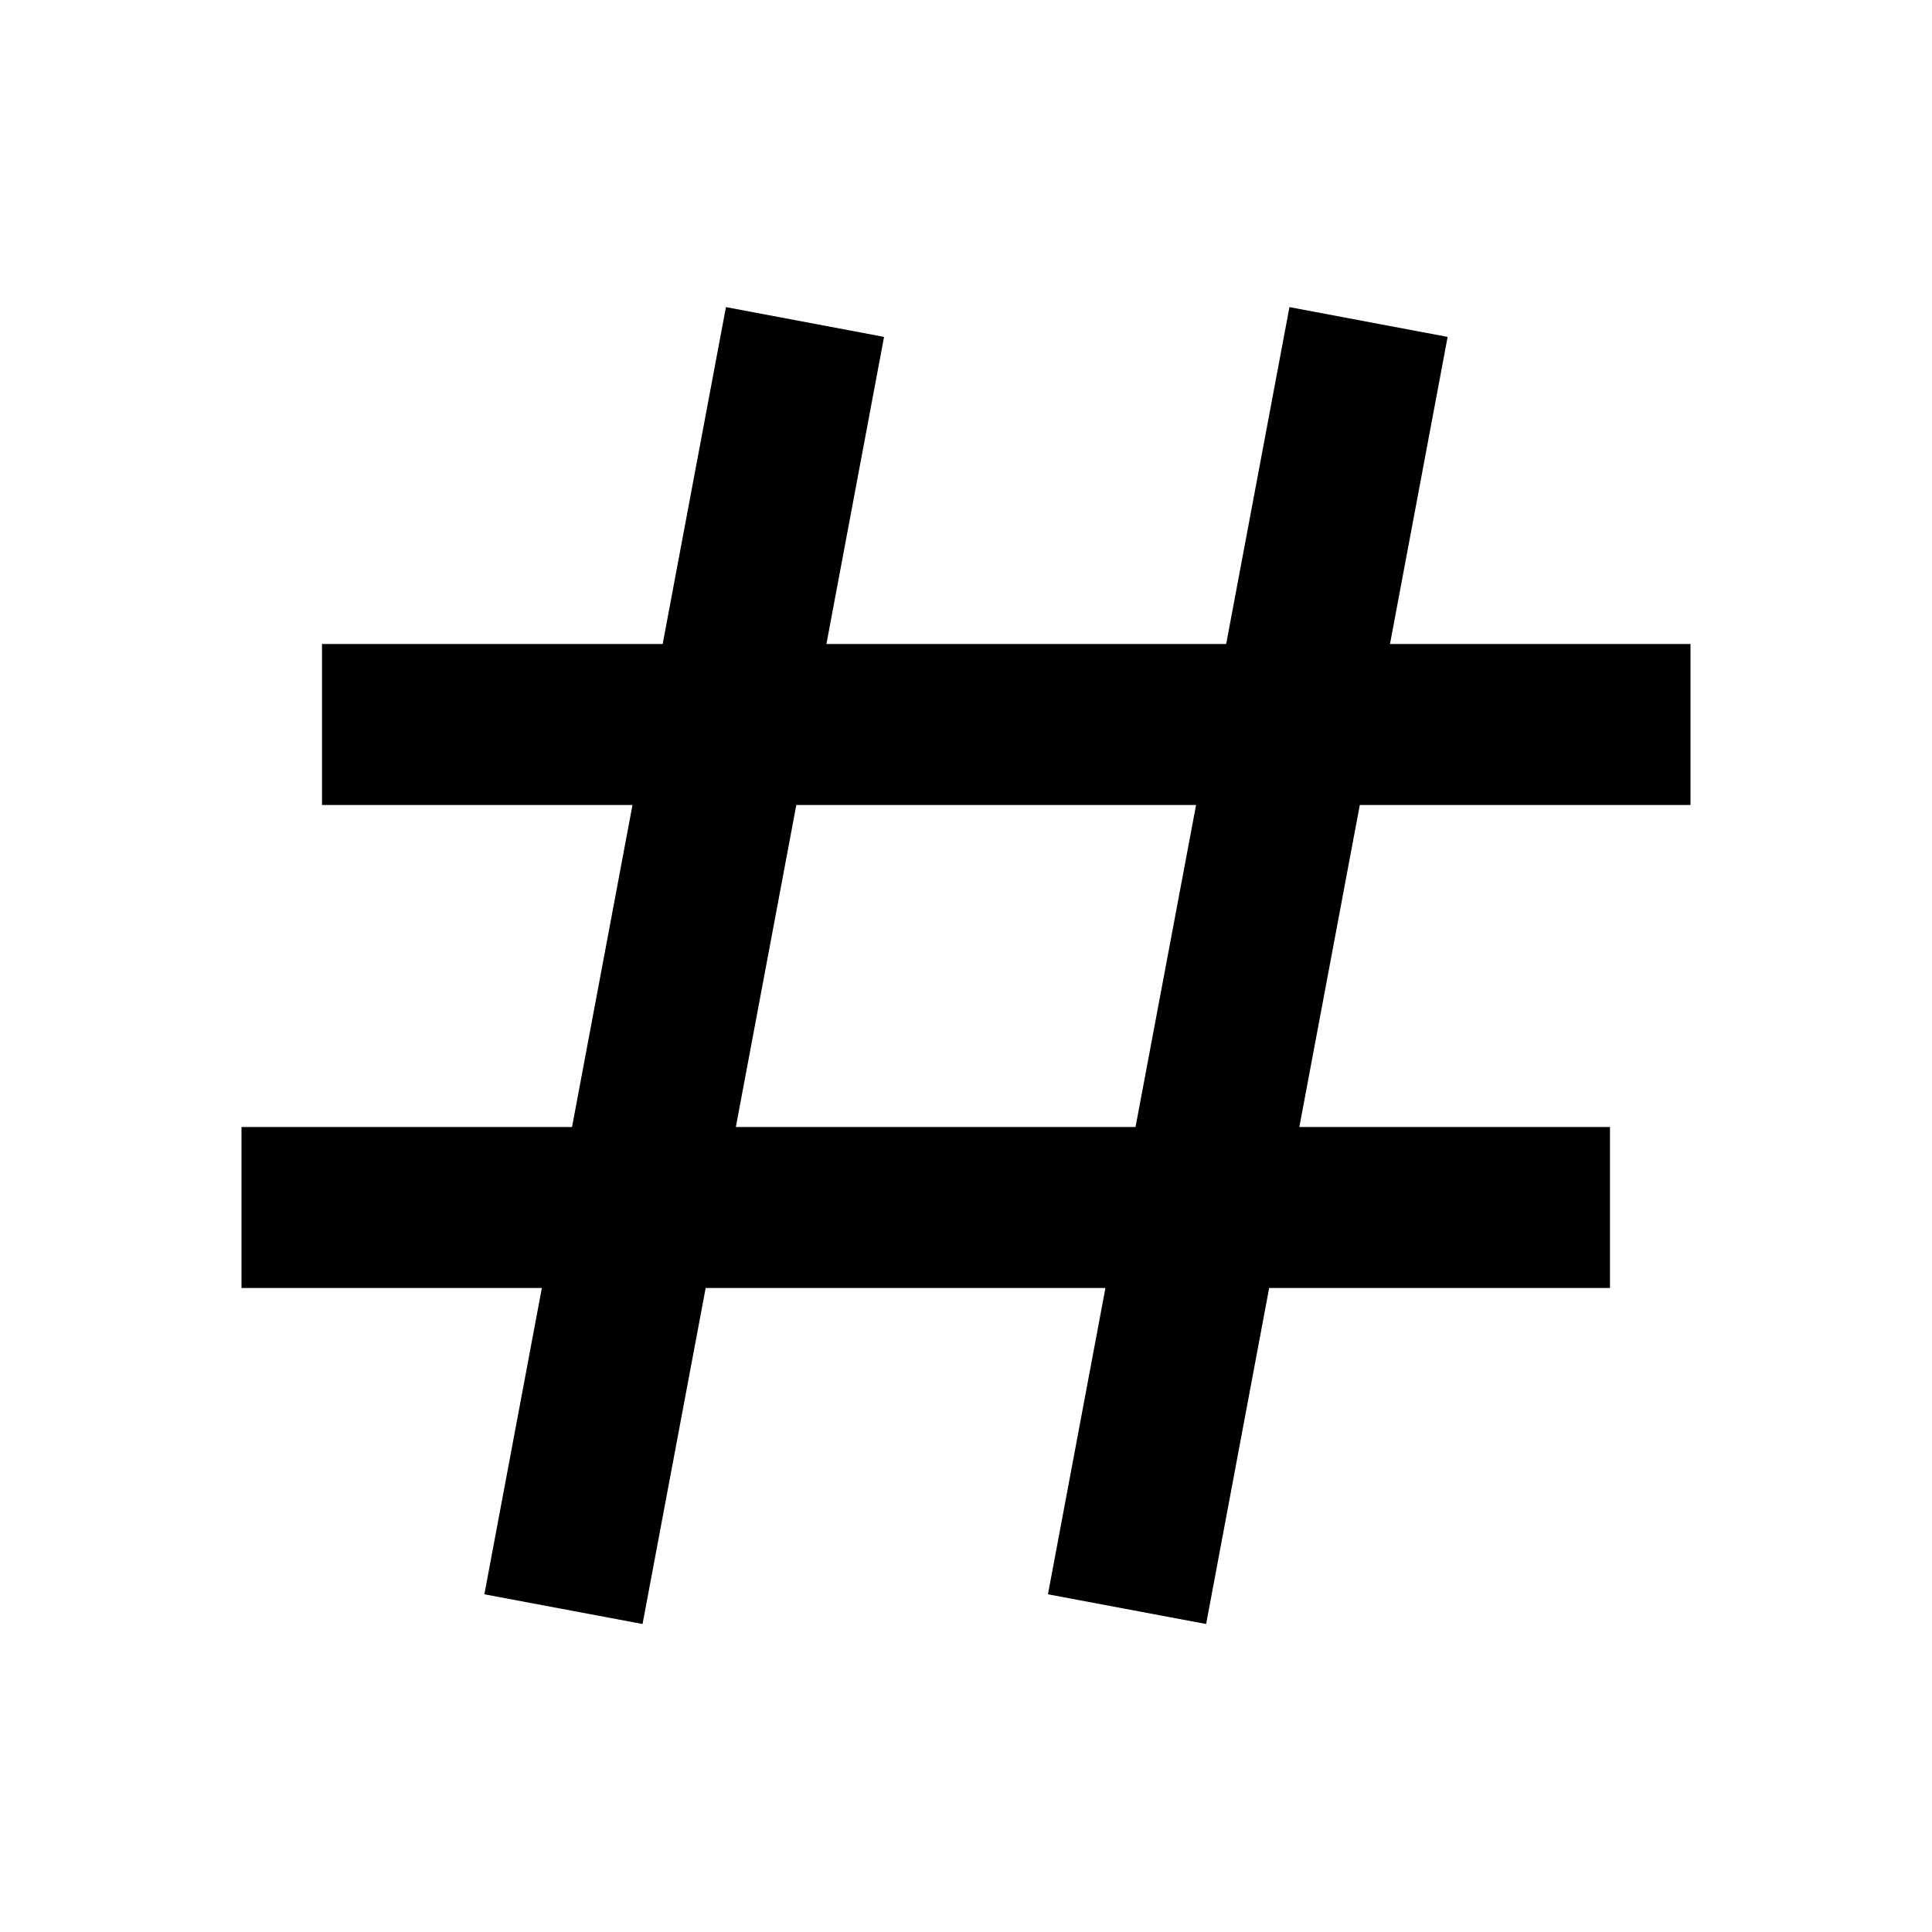
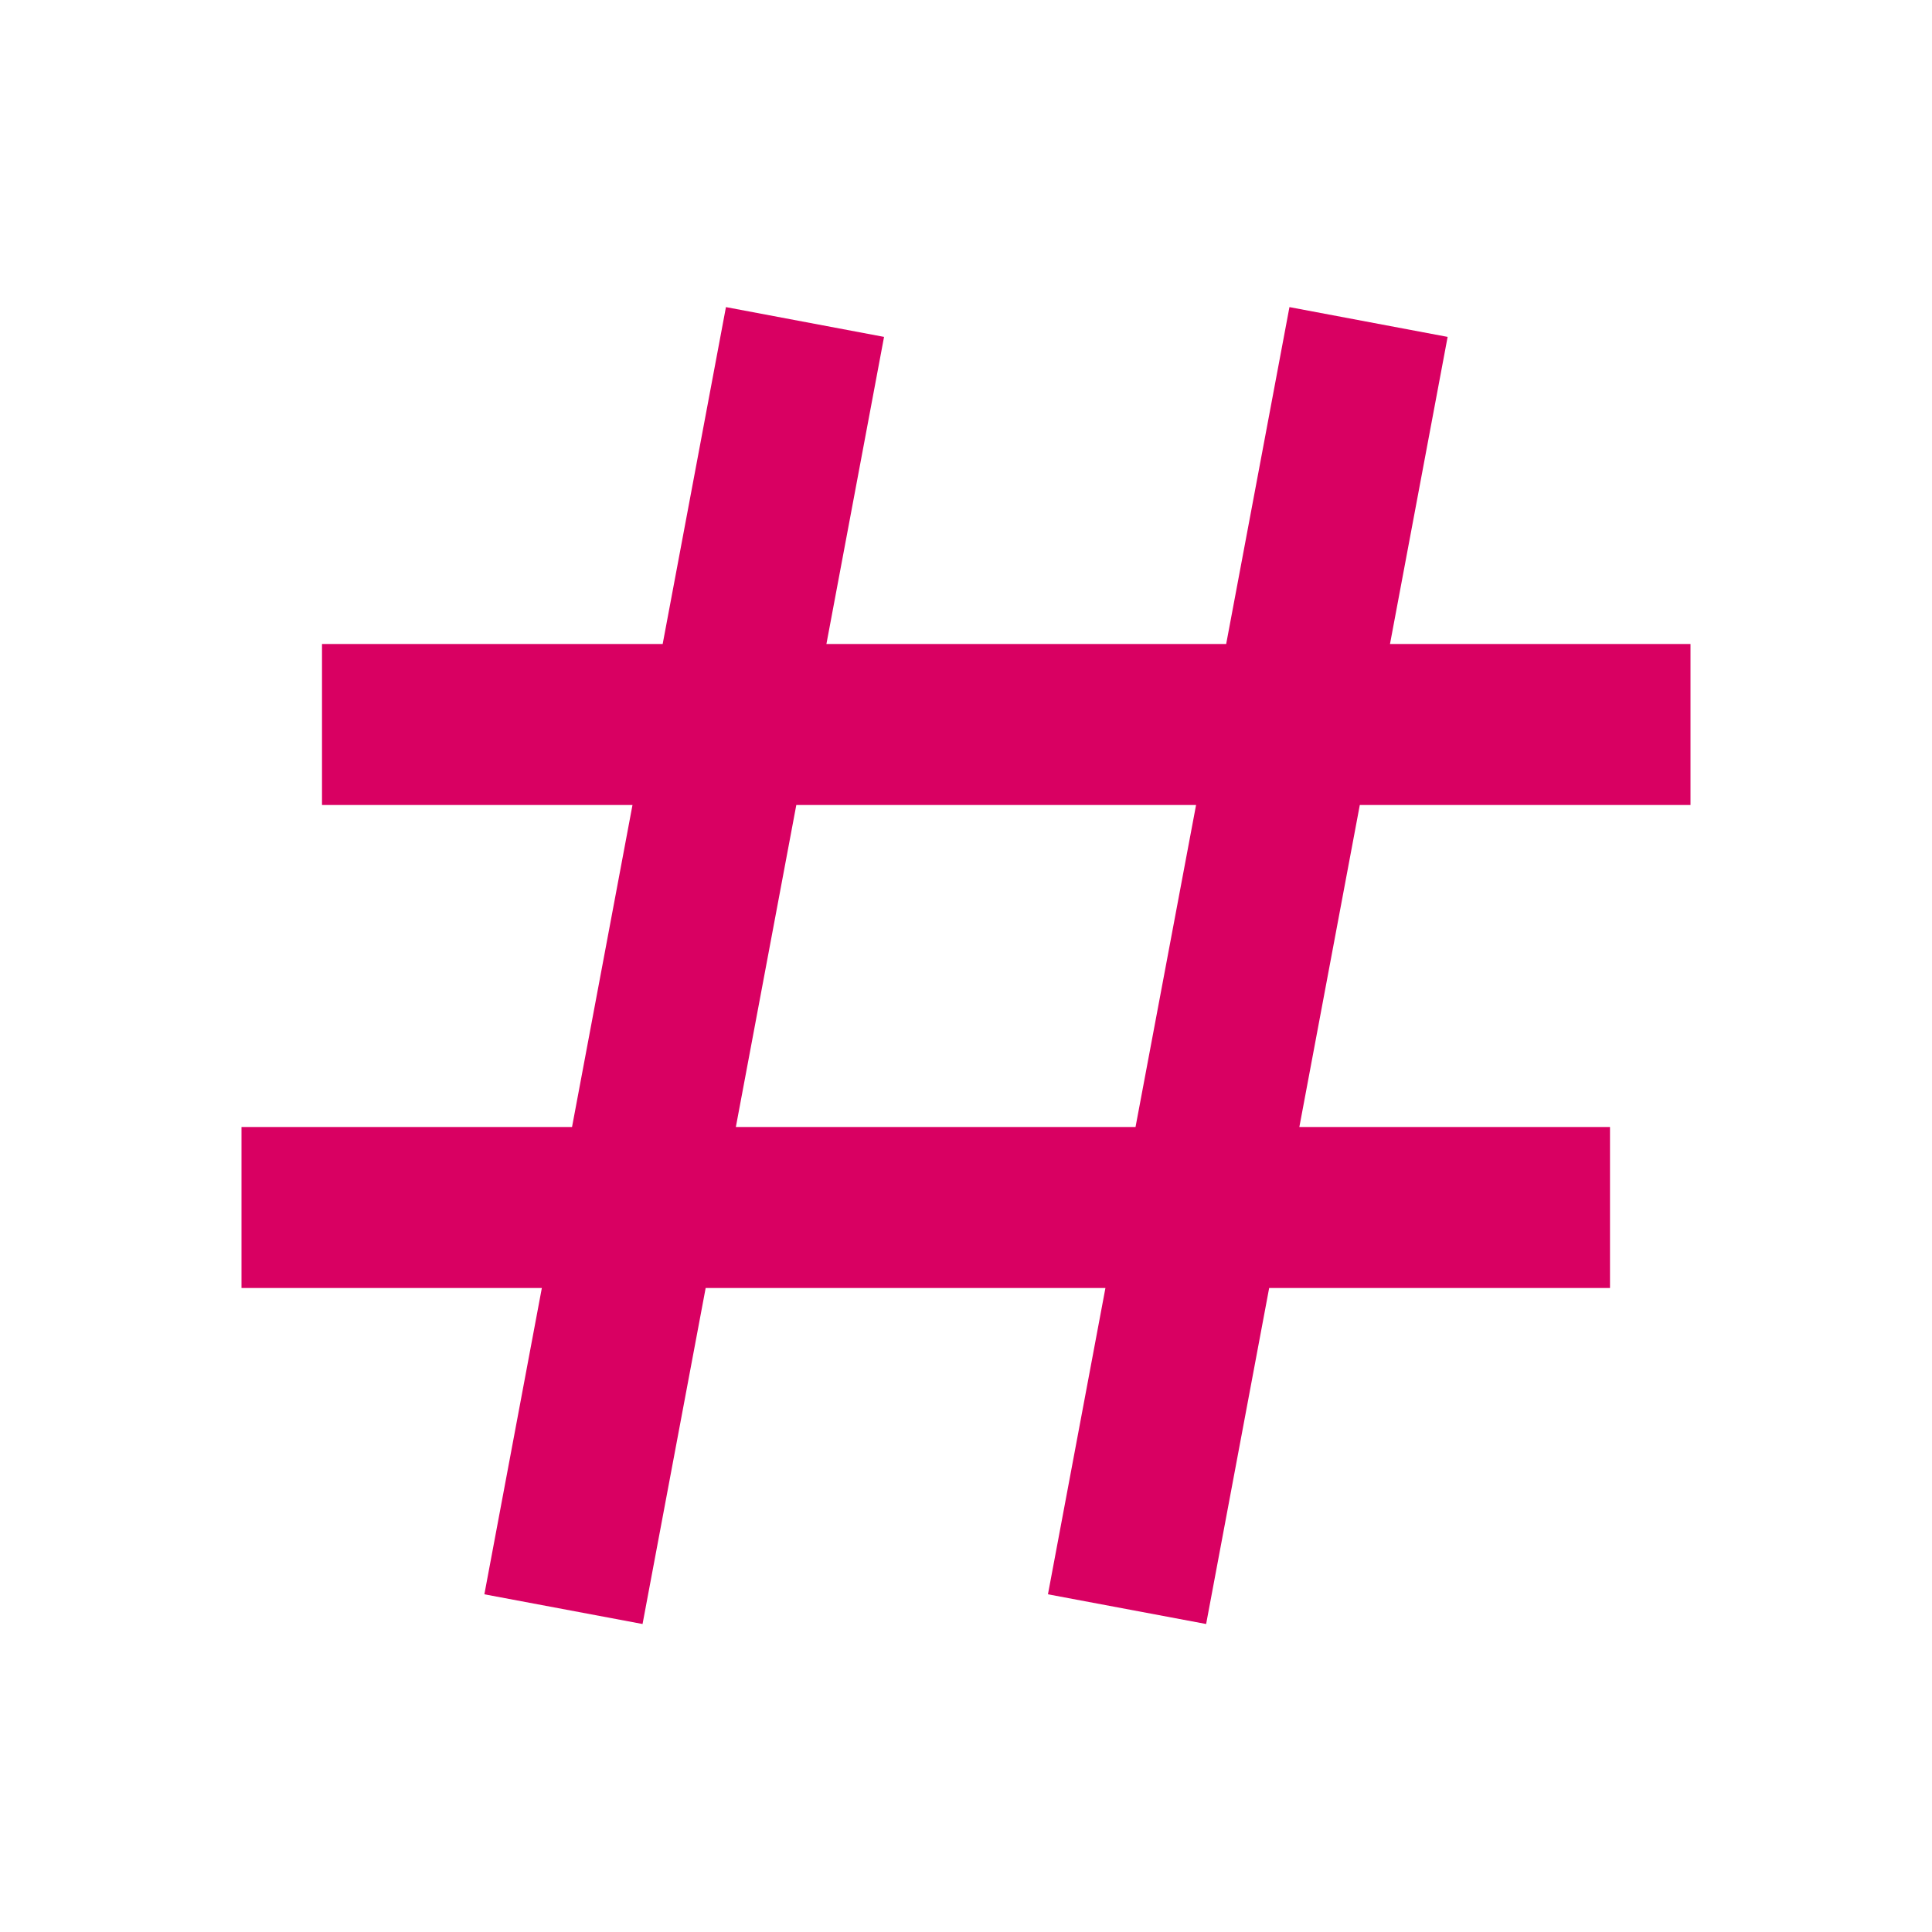
<svg xmlns="http://www.w3.org/2000/svg" width="24" height="24" viewBox="0 0 24 24">
-   <path d="M16.018,3.815L15.232,8h-4.966l0.716-3.815L9.018,3.815L8.232,8H4v2h3.857l-0.751,4H3v2h3.731l-0.714,3.805l1.965,0.369 L8.766,16h4.966l-0.714,3.805l1.965,0.369L15.766,16H20v-2h-3.859l0.751-4H21V8h-3.733l0.716-3.815L16.018,3.815z M14.106,14H9.141 l0.751-4h4.966L14.106,14z" />
+   <path d="M16.018,3.815L15.232,8h-4.966l0.716-3.815L9.018,3.815L8.232,8H4v2h3.857l-0.751,4H3v2h3.731l-0.714,3.805l1.965,0.369 L8.766,16h4.966l-0.714,3.805l1.965,0.369L15.766,16H20v-2h-3.859l0.751-4H21V8h-3.733l0.716-3.815L16.018,3.815z M14.106,14H9.141 l0.751-4h4.966L14.106,14z" fill="#D90062" />
</svg>
